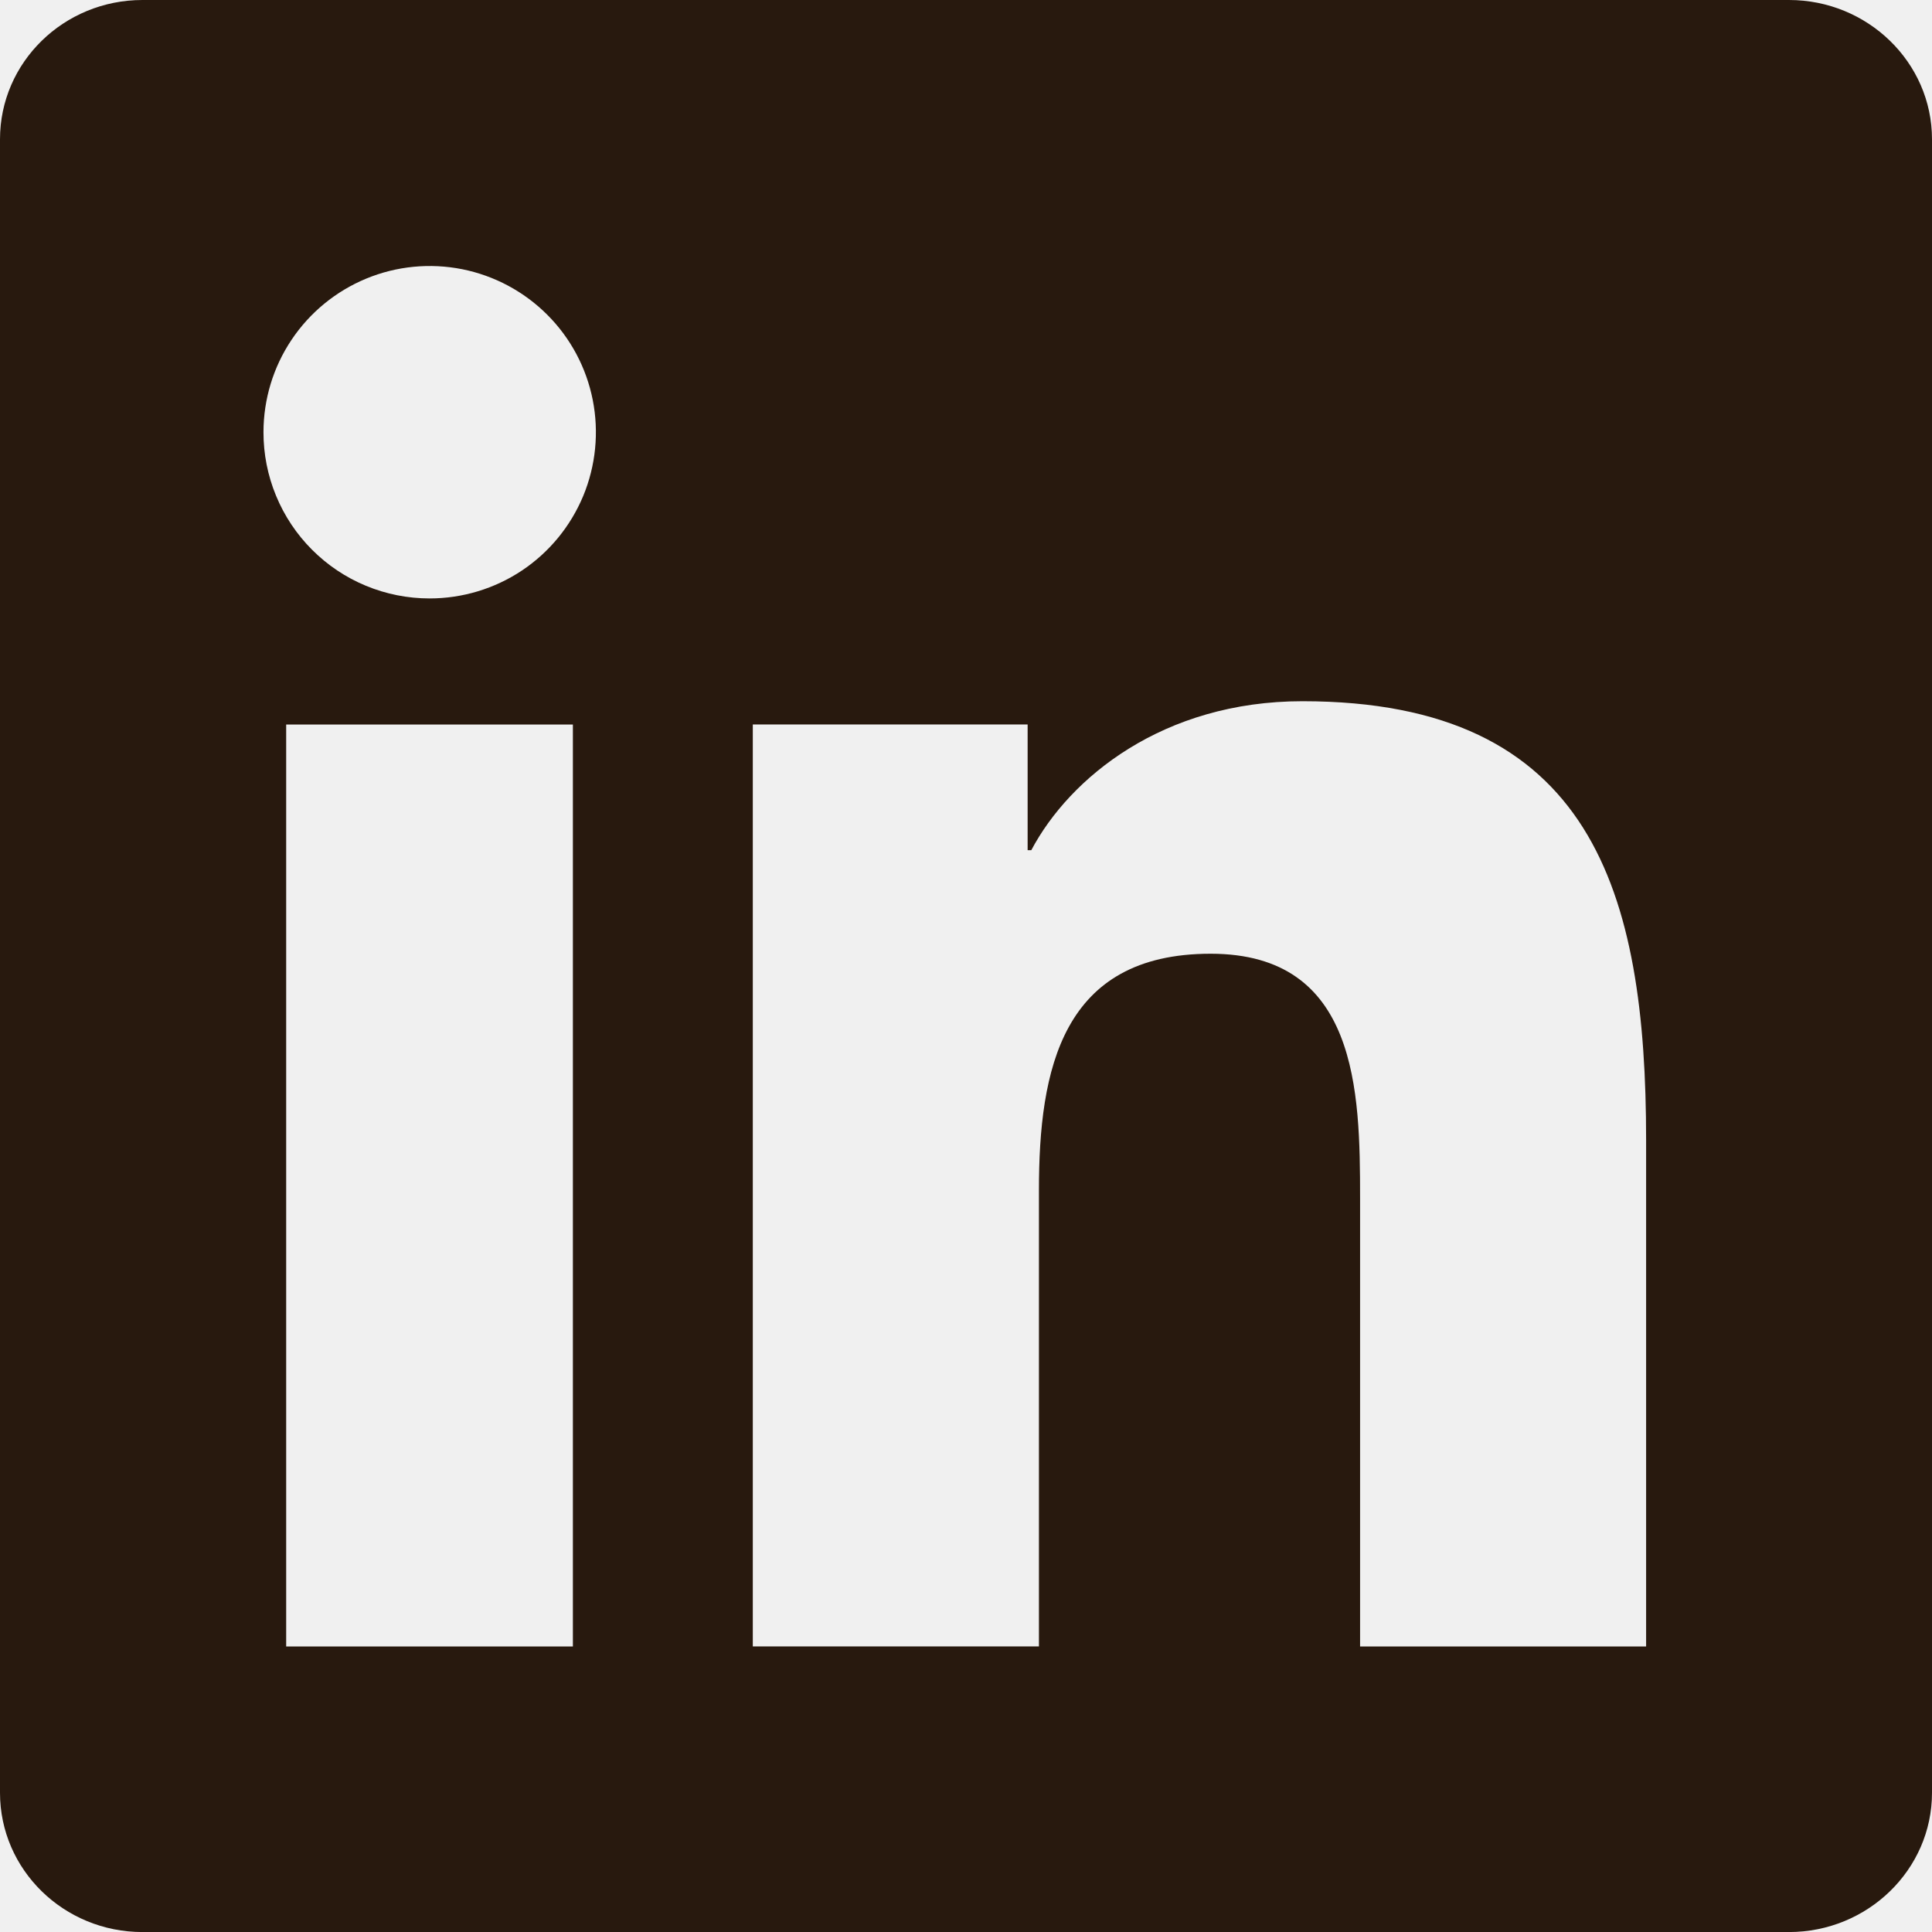
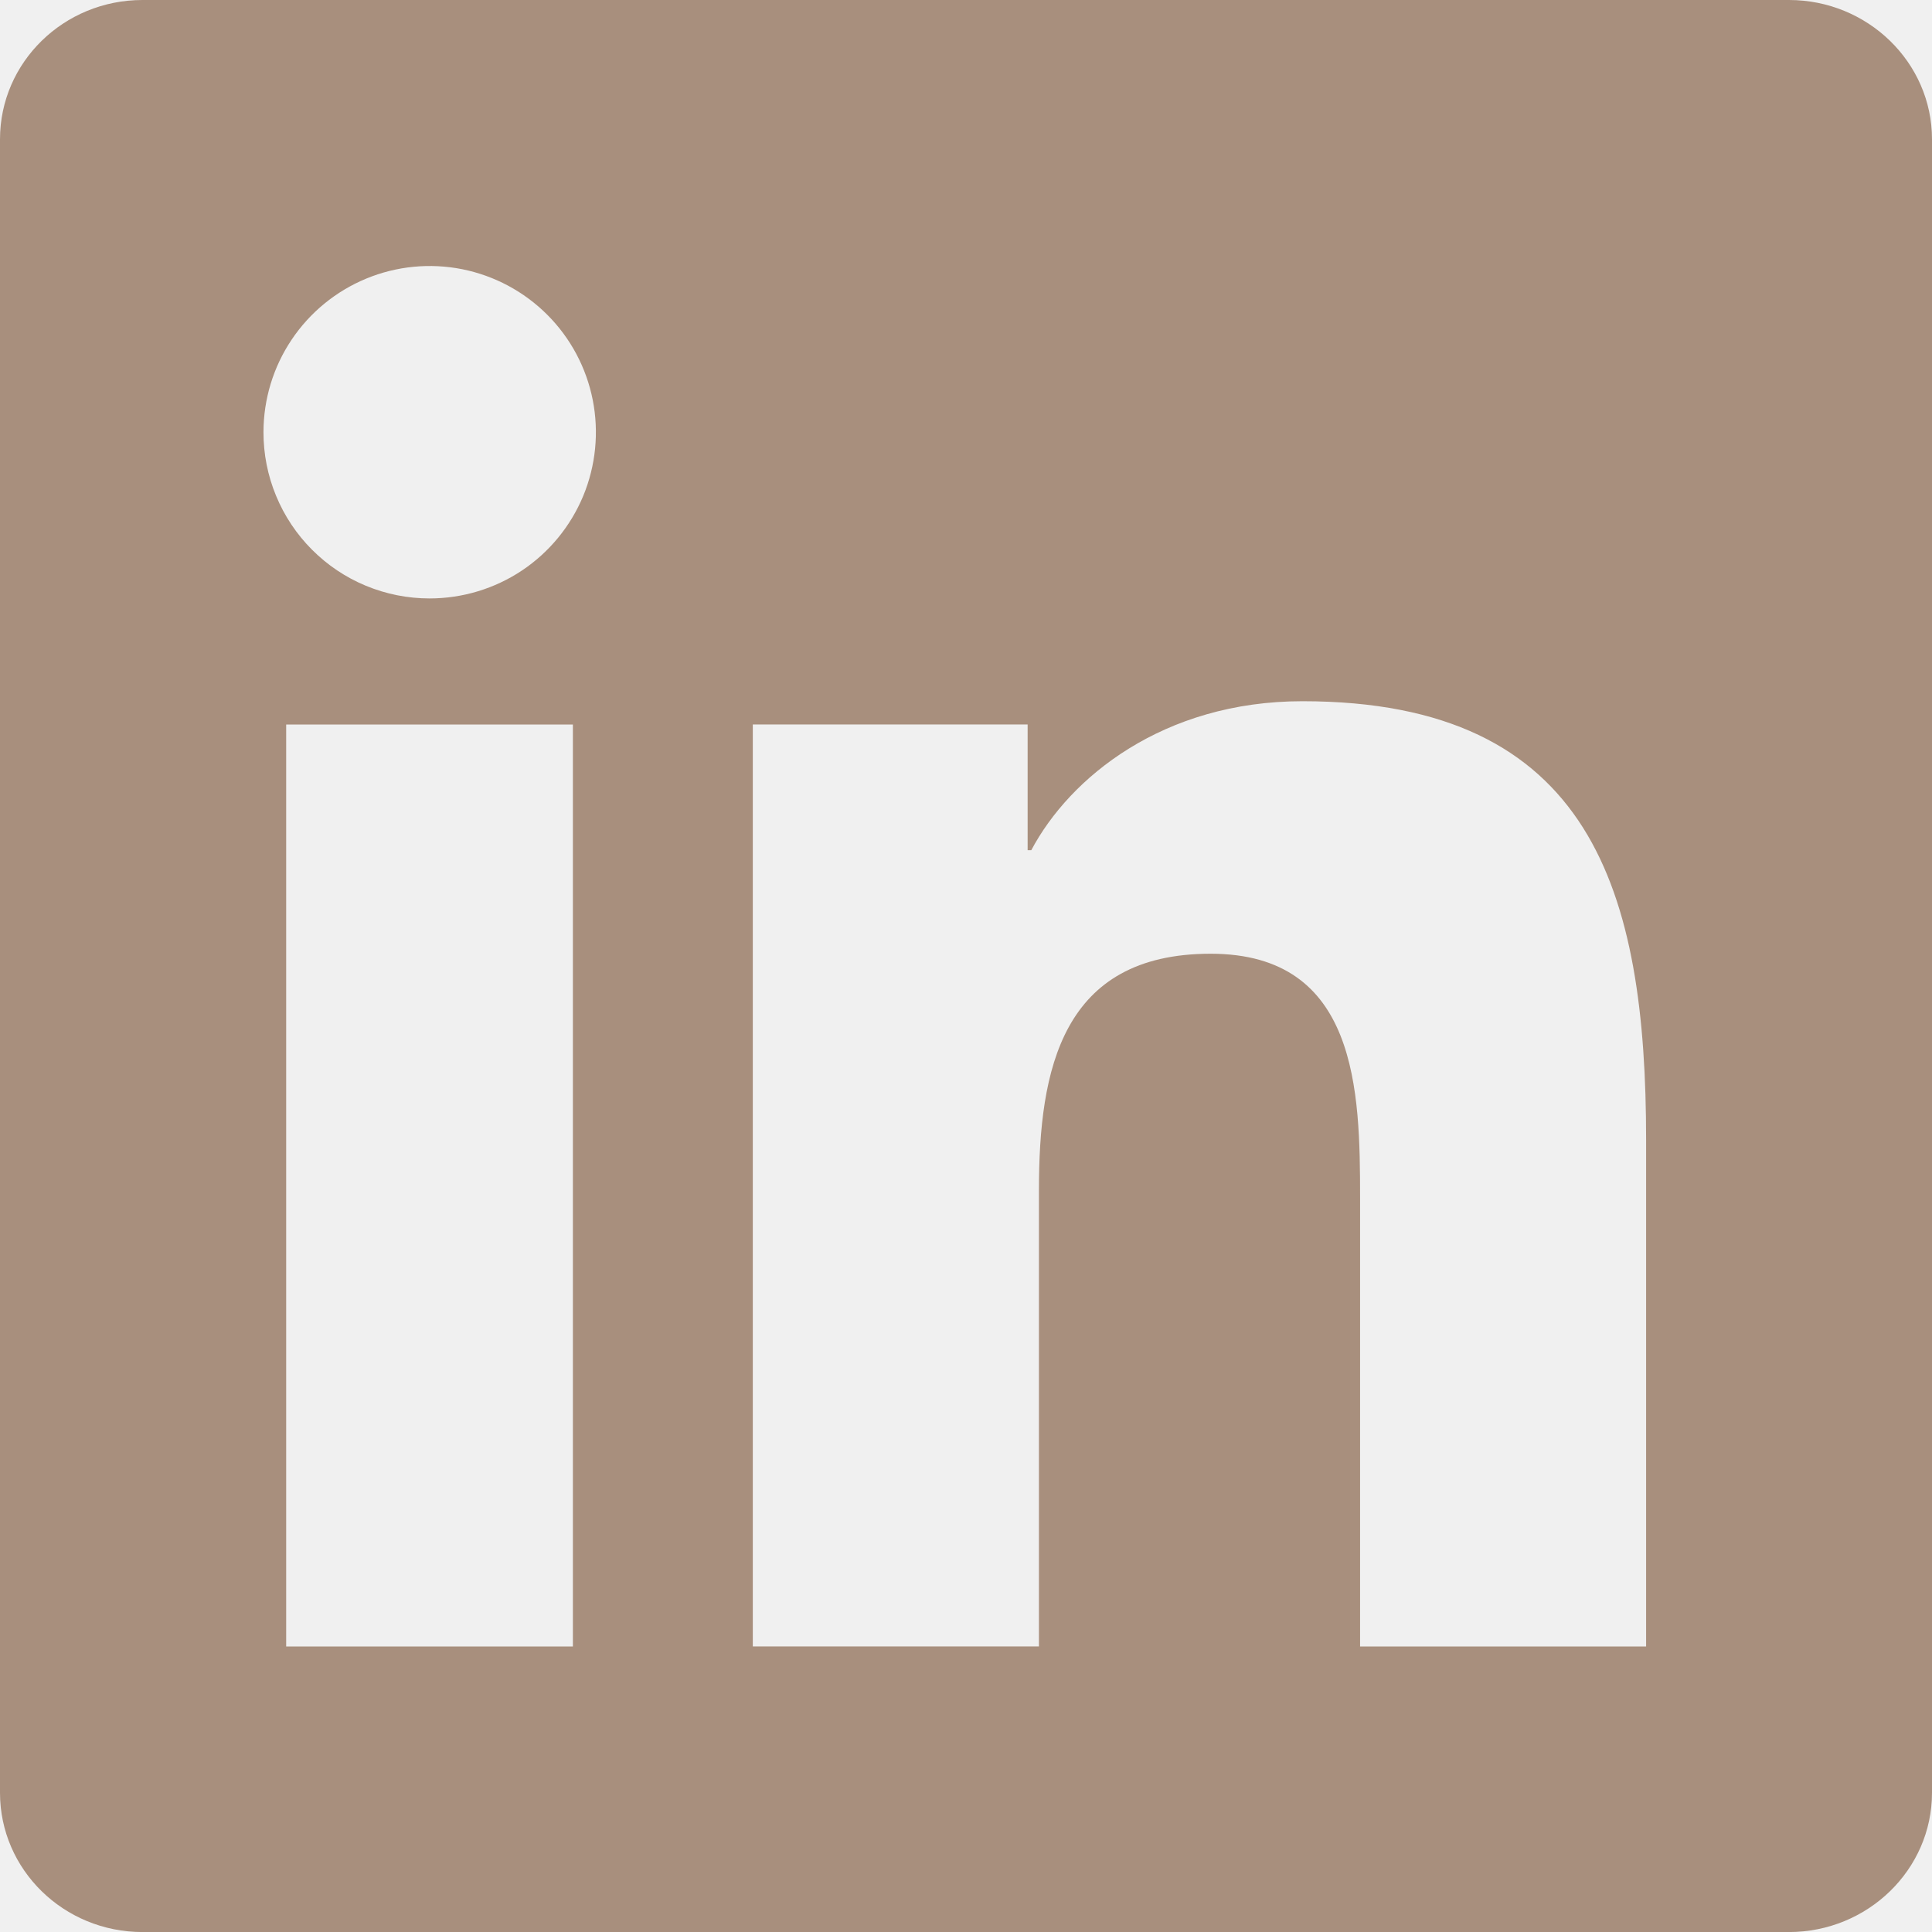
<svg xmlns="http://www.w3.org/2000/svg" width="40" height="40" viewBox="0 0 40 40" fill="none">
  <g clip-path="url(#clip0_223_328)">
-     <path d="M34.075 34.089H28.159V24.805C28.159 22.591 28.113 19.746 25.065 19.746C21.98 19.746 21.51 22.148 21.51 24.641V34.087H15.586V14.999H21.276V17.602H21.352C22.148 16.099 24.081 14.518 26.966 14.518C32.968 14.518 34.081 18.469 34.081 23.606V34.087L34.075 34.089ZM8.894 12.39C8.442 12.39 7.994 12.301 7.576 12.128C7.158 11.955 6.779 11.701 6.46 11.381C6.14 11.061 5.887 10.681 5.715 10.263C5.542 9.845 5.454 9.397 5.455 8.945C5.456 8.264 5.658 7.599 6.037 7.034C6.416 6.468 6.954 6.028 7.583 5.768C8.212 5.508 8.903 5.441 9.571 5.574C10.238 5.708 10.851 6.036 11.332 6.518C11.813 6.999 12.14 7.613 12.272 8.28C12.404 8.948 12.335 9.64 12.075 10.268C11.813 10.897 11.372 11.434 10.806 11.812C10.24 12.189 9.574 12.39 8.894 12.39ZM11.861 34.089H5.925V15H11.861V34.089ZM37.045 0H2.95C1.321 0 0 1.289 0 2.884V37.117C0 38.712 1.321 40.001 2.95 40.001H37.039C38.665 40.001 40 38.712 40 37.117V2.884C40 1.289 38.665 0 37.039 0H37.045Z" fill="#28190E" />
+     <path d="M34.075 34.089H28.159V24.805C28.159 22.591 28.113 19.746 25.065 19.746C21.98 19.746 21.51 22.148 21.51 24.641V34.087H15.586V14.999H21.276V17.602H21.352C22.148 16.099 24.081 14.518 26.966 14.518C32.968 14.518 34.081 18.469 34.081 23.606V34.087L34.075 34.089ZM8.894 12.39C8.442 12.39 7.994 12.301 7.576 12.128C7.158 11.955 6.779 11.701 6.46 11.381C6.14 11.061 5.887 10.681 5.715 10.263C5.542 9.845 5.454 9.397 5.455 8.945C5.456 8.264 5.658 7.599 6.037 7.034C6.416 6.468 6.954 6.028 7.583 5.768C8.212 5.508 8.903 5.441 9.571 5.574C10.238 5.708 10.851 6.036 11.332 6.518C11.813 6.999 12.14 7.613 12.272 8.28C12.404 8.948 12.335 9.64 12.075 10.268C11.813 10.897 11.372 11.434 10.806 11.812C10.24 12.189 9.574 12.39 8.894 12.39ZM11.861 34.089H5.925V15H11.861V34.089ZM37.045 0H2.95C1.321 0 0 1.289 0 2.884V37.117C0 38.712 1.321 40.001 2.95 40.001H37.039C38.665 40.001 40 38.712 40 37.117V2.884C40 1.289 38.665 0 37.039 0H37.045Z" fill="#A88F7D" />
  </g>
  <defs>
    <clipPath id="clip0_223_328">
      <rect width="40" height="40" fill="white" />
    </clipPath>
  </defs>
</svg>
